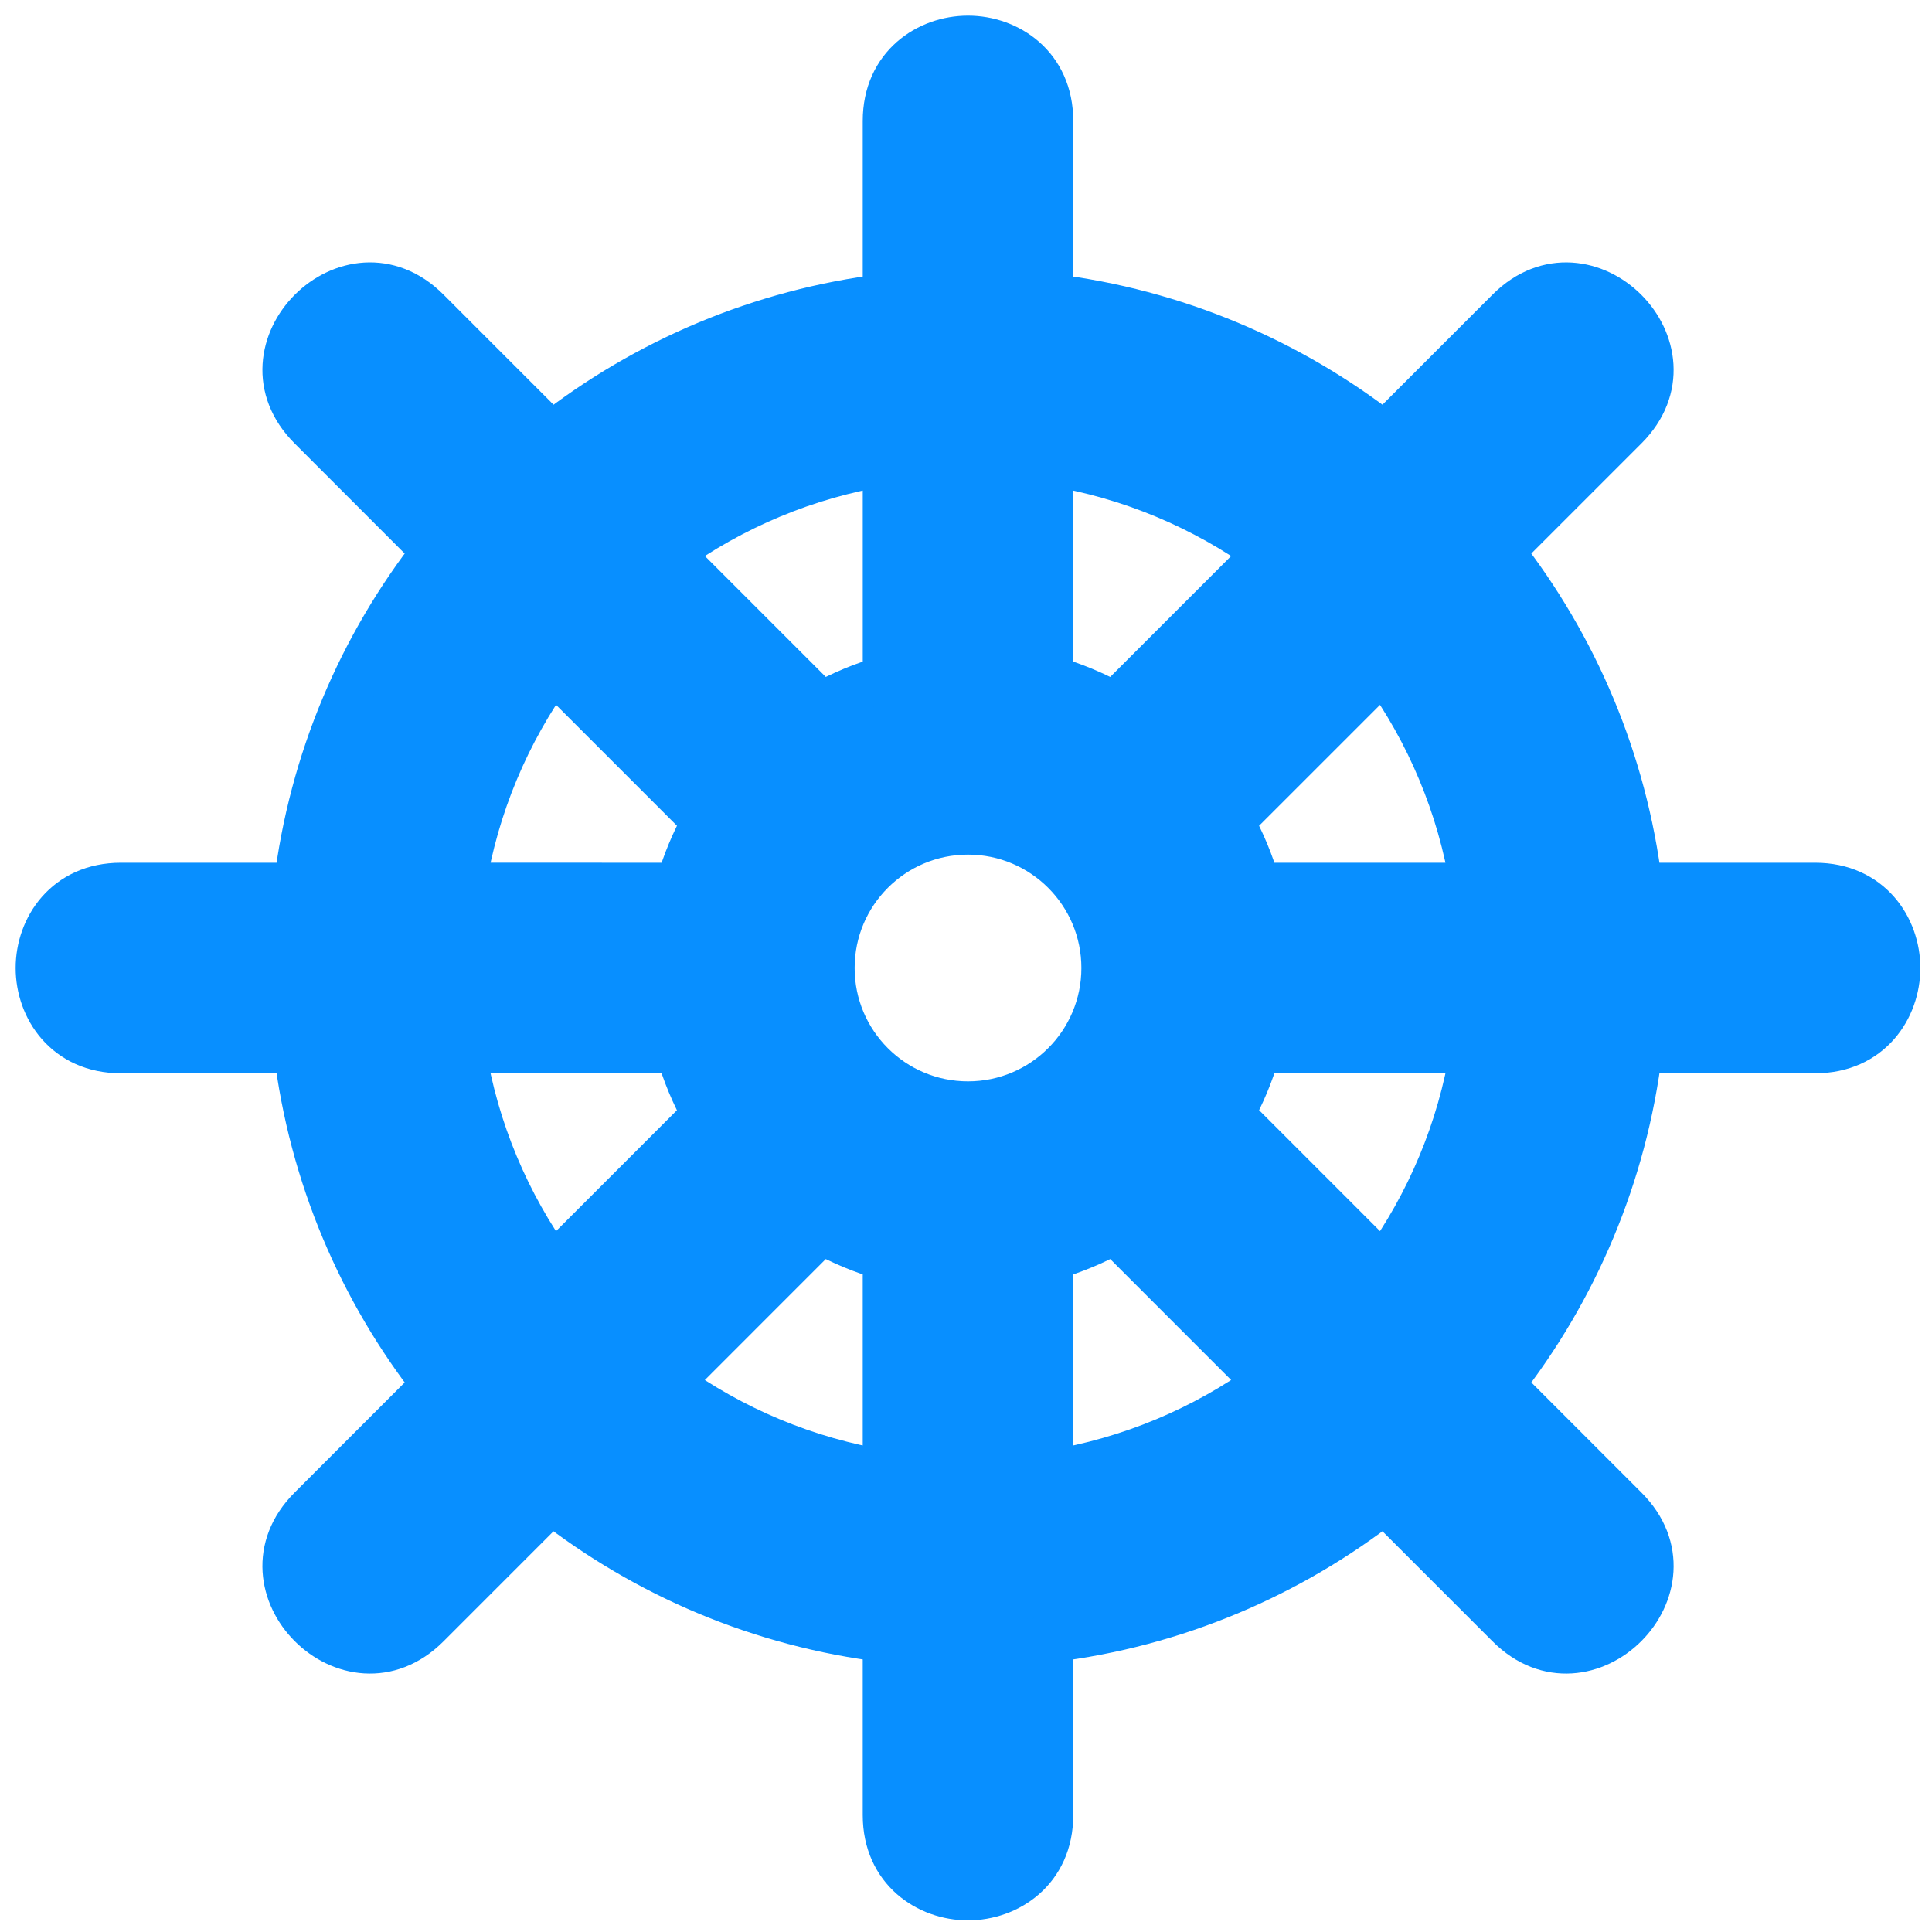
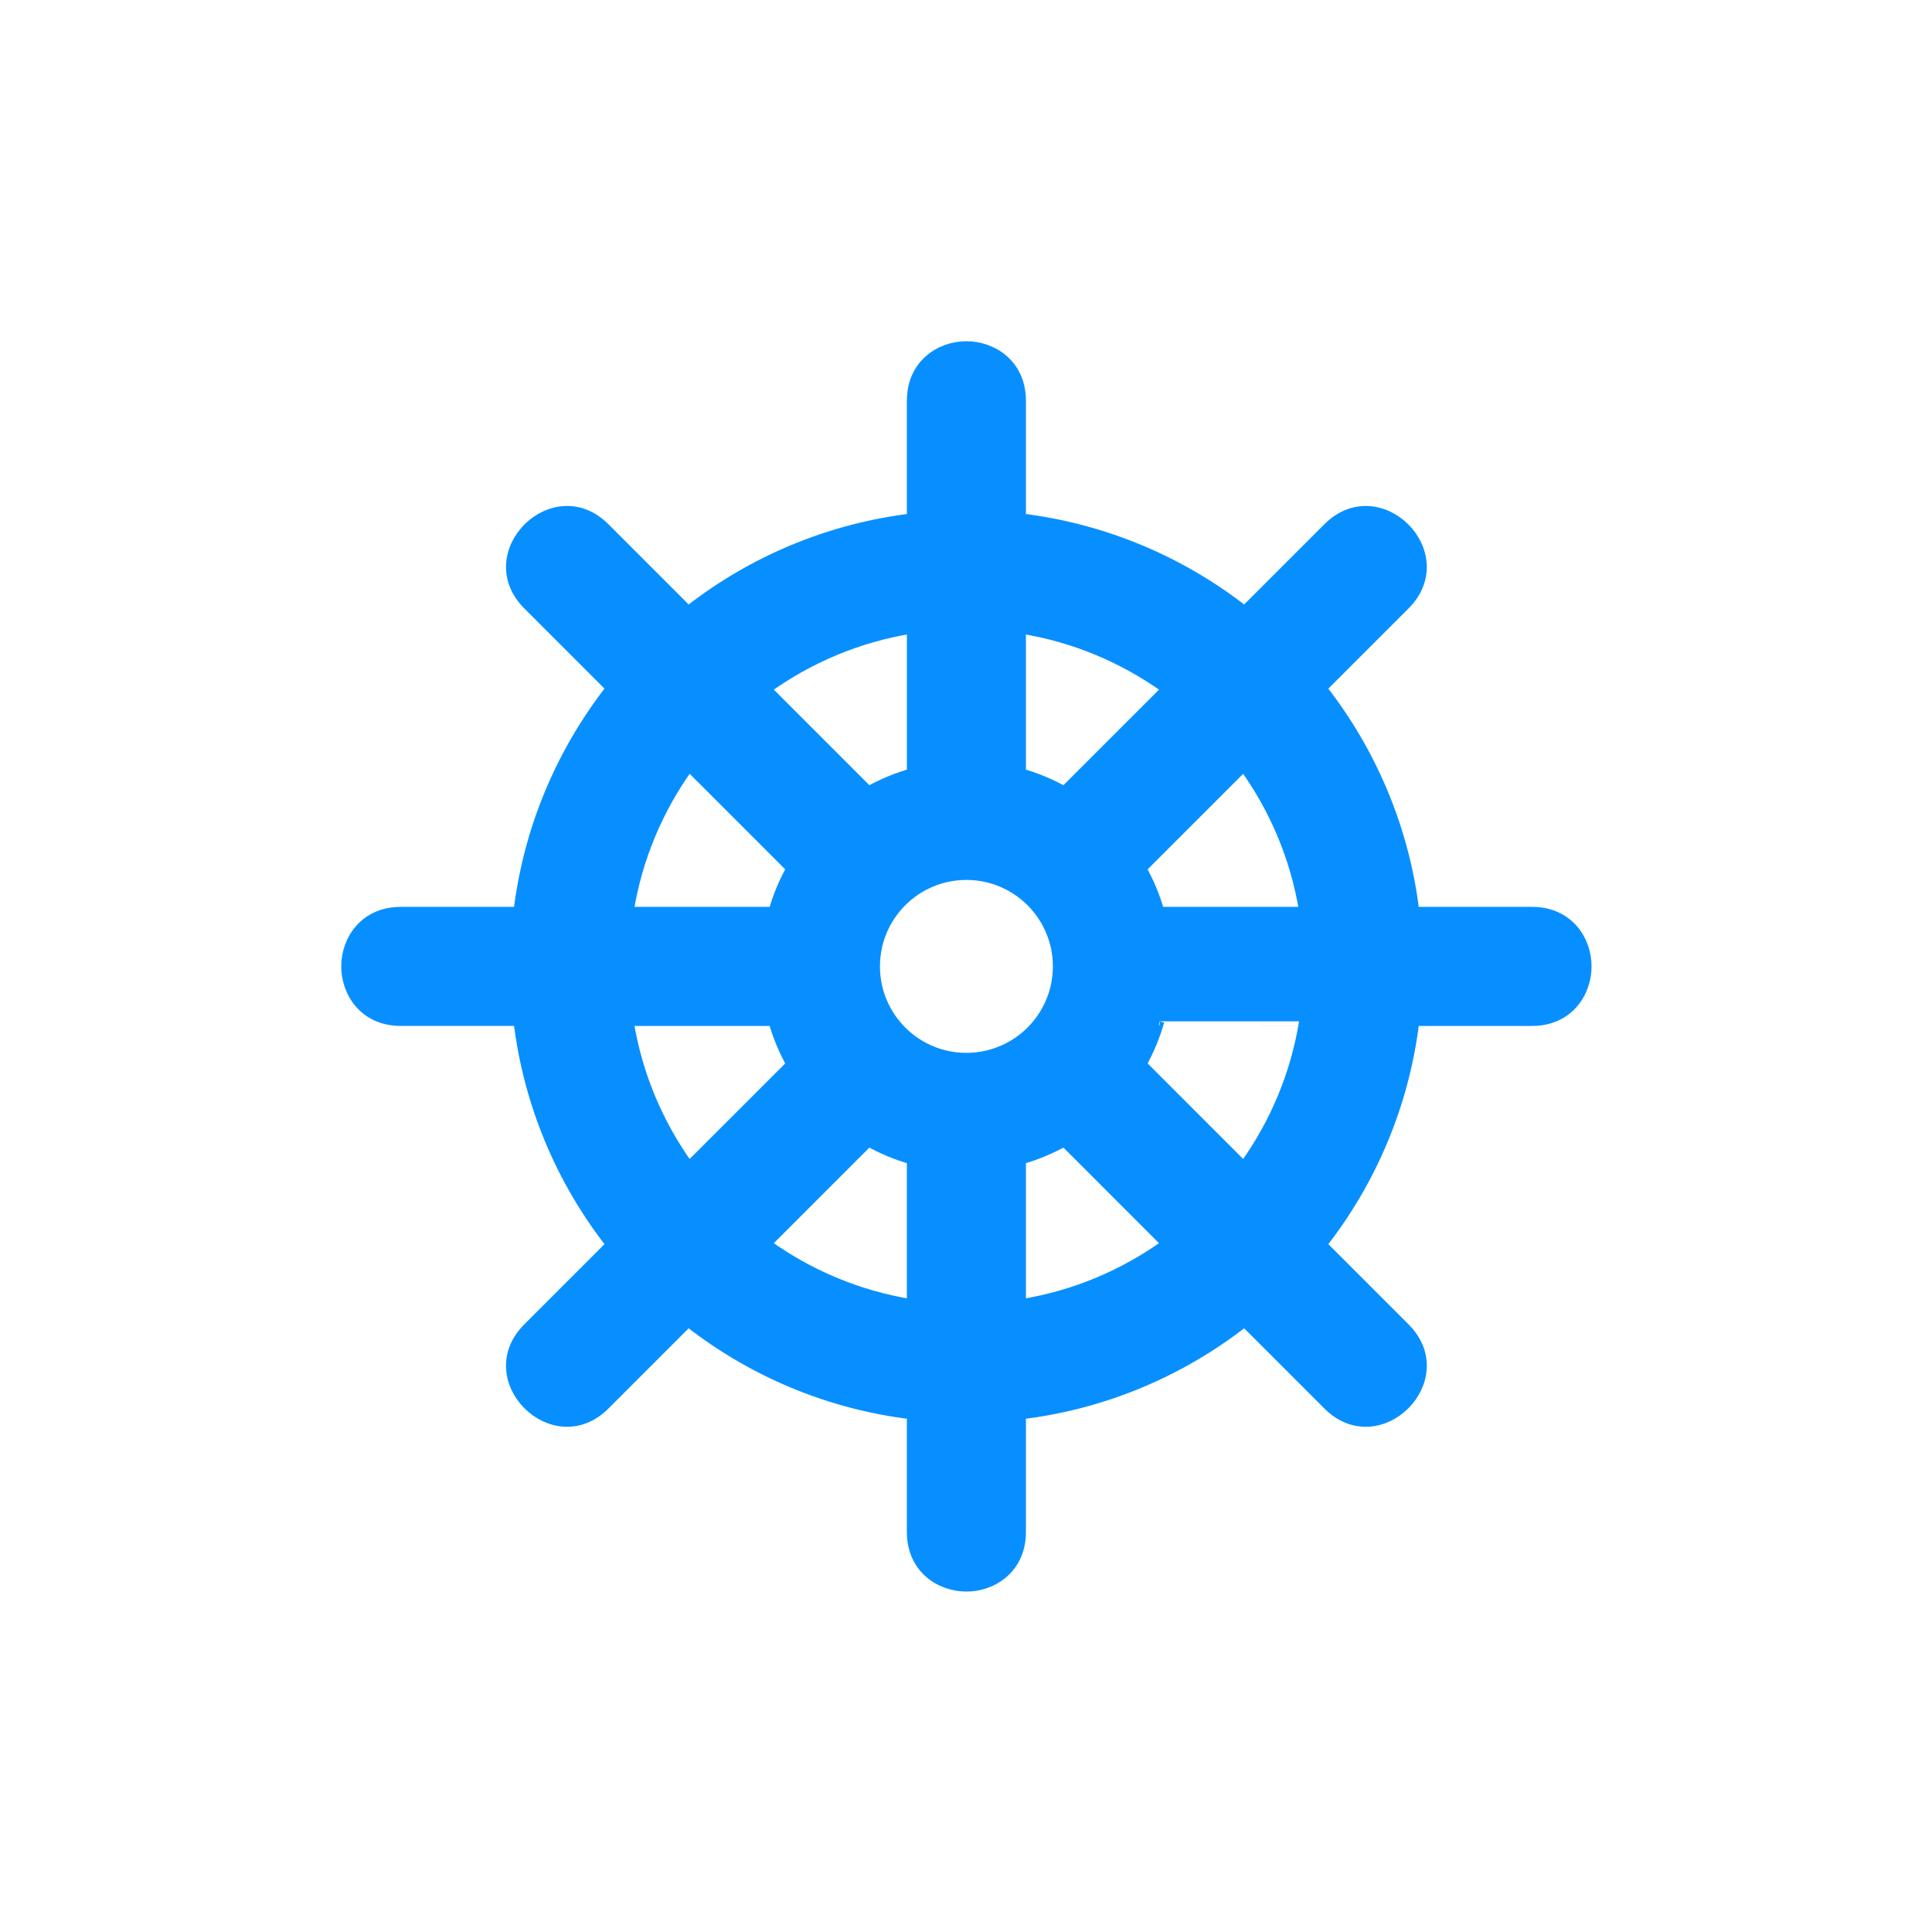
- <svg xmlns="http://www.w3.org/2000/svg" version="1.1" id="Layer_1" x="0px" y="0px" width="100px" height="100px" viewBox="0 0 100 100" enable-background="new 0 0 100 100" xml:space="preserve">
+ <svg xmlns="http://www.w3.org/2000/svg" version="1.1" id="Layer_1" x="0px" y="0px" width="500px" height="500px" viewBox="-200 -200 500 500" enable-background="new -200 -200 500 500" xml:space="preserve">
  <g id="Your_Icon">
-     <path fill="#088FFF" stroke="#088FFF" stroke-width="2.38" stroke-miterlimit="3.864" d="M42.521,36.499   c1.04-0.582,2.154-1.048,3.325-1.379V23.955c-4.139,0.667-7.957,2.296-11.22,4.648L42.521,36.499z M35.119,45.845   c0.332-1.169,0.798-2.286,1.38-3.326l-7.894-7.895c-2.354,3.263-3.982,7.082-4.65,11.22L35.119,45.845L35.119,45.845z    M36.498,57.688c-0.582-1.041-1.048-2.154-1.379-3.323H23.954c0.667,4.139,2.296,7.954,4.648,11.218L36.498,57.688z M45.845,65.09   c-1.17-0.333-2.286-0.799-3.327-1.38l-7.894,7.896c3.262,2.353,7.081,3.98,11.221,4.649V65.09z M57.689,63.71   c-1.043,0.581-2.156,1.047-3.328,1.38v11.165c4.14-0.669,7.957-2.298,11.221-4.649L57.689,63.71z M65.089,54.363   c-0.333,1.169-0.797,2.283-1.378,3.322l7.893,7.896c2.354-3.263,3.981-7.079,4.65-11.218H65.089z M63.709,42.52   c0.583,1.04,1.047,2.156,1.38,3.326h11.165c-0.669-4.139-2.297-7.958-4.65-11.22L63.709,42.52z M54.361,35.12   c1.172,0.331,2.285,0.797,3.326,1.379l7.895-7.895c-3.264-2.352-7.081-3.981-11.221-4.648V35.12z M78.098,16.087   c4.002-4,10.022,2.021,6.021,6.023l-6.435,6.434c3.828,4.888,6.383,10.823,7.17,17.301h9.096c2.835,0,4.257,2.201,4.257,4.258   c0,2.059-1.422,4.26-4.257,4.26h-9.096c-0.787,6.479-3.342,12.412-7.168,17.3l6.433,6.433c4.002,4-2.021,10.023-6.021,6.021   l-6.434-6.434c-4.889,3.827-10.823,6.385-17.303,7.17v9.097c0,2.832-2.2,4.258-4.257,4.258c-2.058,0-4.259-1.426-4.259-4.258   v-9.097c-6.479-0.785-12.414-3.34-17.302-7.17l-6.432,6.434c-4.001,4.002-10.024-2.021-6.021-6.021l6.432-6.432   c-3.827-4.889-6.382-10.822-7.167-17.301H6.258C3.424,54.363,2,52.162,2,50.103c0-2.057,1.424-4.258,4.258-4.258h9.096   c0.785-6.478,3.342-12.414,7.168-17.301L16.09,22.11c-4.002-4.002,2.02-10.024,6.021-6.023l6.434,6.436   c4.888-3.826,10.822-6.381,17.3-7.169V6.258C45.845,3.424,48.046,2,50.104,2c2.057,0,4.257,1.424,4.257,4.258v9.095   c6.479,0.788,12.412,3.344,17.302,7.169L78.098,16.087z M43.046,50.103c0,3.899,3.16,7.058,7.058,7.058s7.058-3.159,7.058-7.058   c0-3.898-3.16-7.058-7.058-7.058S43.046,46.205,43.046,50.103z" />
+     <path fill="#088FFF" stroke="#088FFF" stroke-width="2.38" stroke-miterlimit="3.864" d="M24.788,4.681   c3.472-1.943,7.192-3.499,11.101-4.604v-37.276C22.07-34.972,9.323-29.534-1.571-21.681L24.788,4.681z M0.075,35.885   c1.108-3.903,2.664-7.632,4.607-11.104L-21.673-1.579c-7.859,10.894-13.295,23.645-15.525,37.46L0.075,35.885L0.075,35.885z    M4.679,75.425C2.736,71.949,1.18,68.233,0.075,64.33h-37.276c2.227,13.819,7.666,26.556,15.518,37.453L4.679,75.425z    M35.886,100.137c-3.906-1.112-7.632-2.668-11.108-4.607l-26.356,26.362c10.891,7.856,23.641,13.288,37.463,15.522V100.137z    M75.429,95.53c-3.482,1.94-7.198,3.496-11.111,4.607v37.276c13.822-2.234,26.566-7.672,37.463-15.522L75.429,95.53z    M100.135,64.323c-1.112,3.903-2.661,7.622-4.601,11.091l26.352,26.362c7.859-10.894,13.291-23.635,15.525-37.453   C137.412,64.323,100.135,64.323,100.135,64.323z M95.528,24.783c1.946,3.472,3.496,7.198,4.607,11.104h37.276   c-2.234-13.819-7.669-26.569-15.525-37.46L95.528,24.783z M64.318,0.077c3.913,1.105,7.629,2.661,11.104,4.604l26.359-26.359   C90.884-29.53,78.14-34.969,64.318-37.196V0.077z M143.568-63.468c13.361-13.355,33.46,6.747,20.102,20.109l-21.484,21.481   c12.78,16.319,21.311,36.135,23.938,57.763h30.369c9.465,0,14.213,7.348,14.213,14.216c0,6.874-4.748,14.223-14.213,14.223h-30.369   c-2.628,21.631-11.158,41.44-23.932,57.759l21.478,21.478c13.361,13.355-6.747,33.464-20.102,20.102l-21.481-21.481   c-16.323,12.777-36.135,21.318-57.769,23.938v30.372c0,9.455-7.345,14.216-14.213,14.216c-6.871,0-14.219-4.761-14.219-14.216   V166.12c-21.631-2.621-41.446-11.151-57.766-23.938l-21.474,21.481c-13.358,13.361-33.467-6.747-20.102-20.102l21.474-21.474   C-54.76,105.763-63.29,85.955-65.911,64.323h-30.372c-9.462,0-14.216-7.348-14.216-14.223c0-6.868,4.754-14.216,14.216-14.216   h30.369c2.621-21.628,11.158-41.446,23.932-57.763l-21.474-21.481c-13.361-13.361,6.744-33.467,20.102-20.109l21.481,21.488   c16.319-12.774,36.131-21.304,57.759-23.935v-30.369c0-9.462,7.348-14.216,14.219-14.216c6.868,0,14.213,4.754,14.213,14.216   v30.365c21.631,2.631,41.44,11.165,57.766,23.935L143.568-63.468z M26.541,50.101c0,13.018,10.55,23.564,23.564,23.564   S73.67,63.118,73.67,50.101c0-13.014-10.55-23.564-23.564-23.564S26.541,37.086,26.541,50.101z" />
  </g>
</svg>
